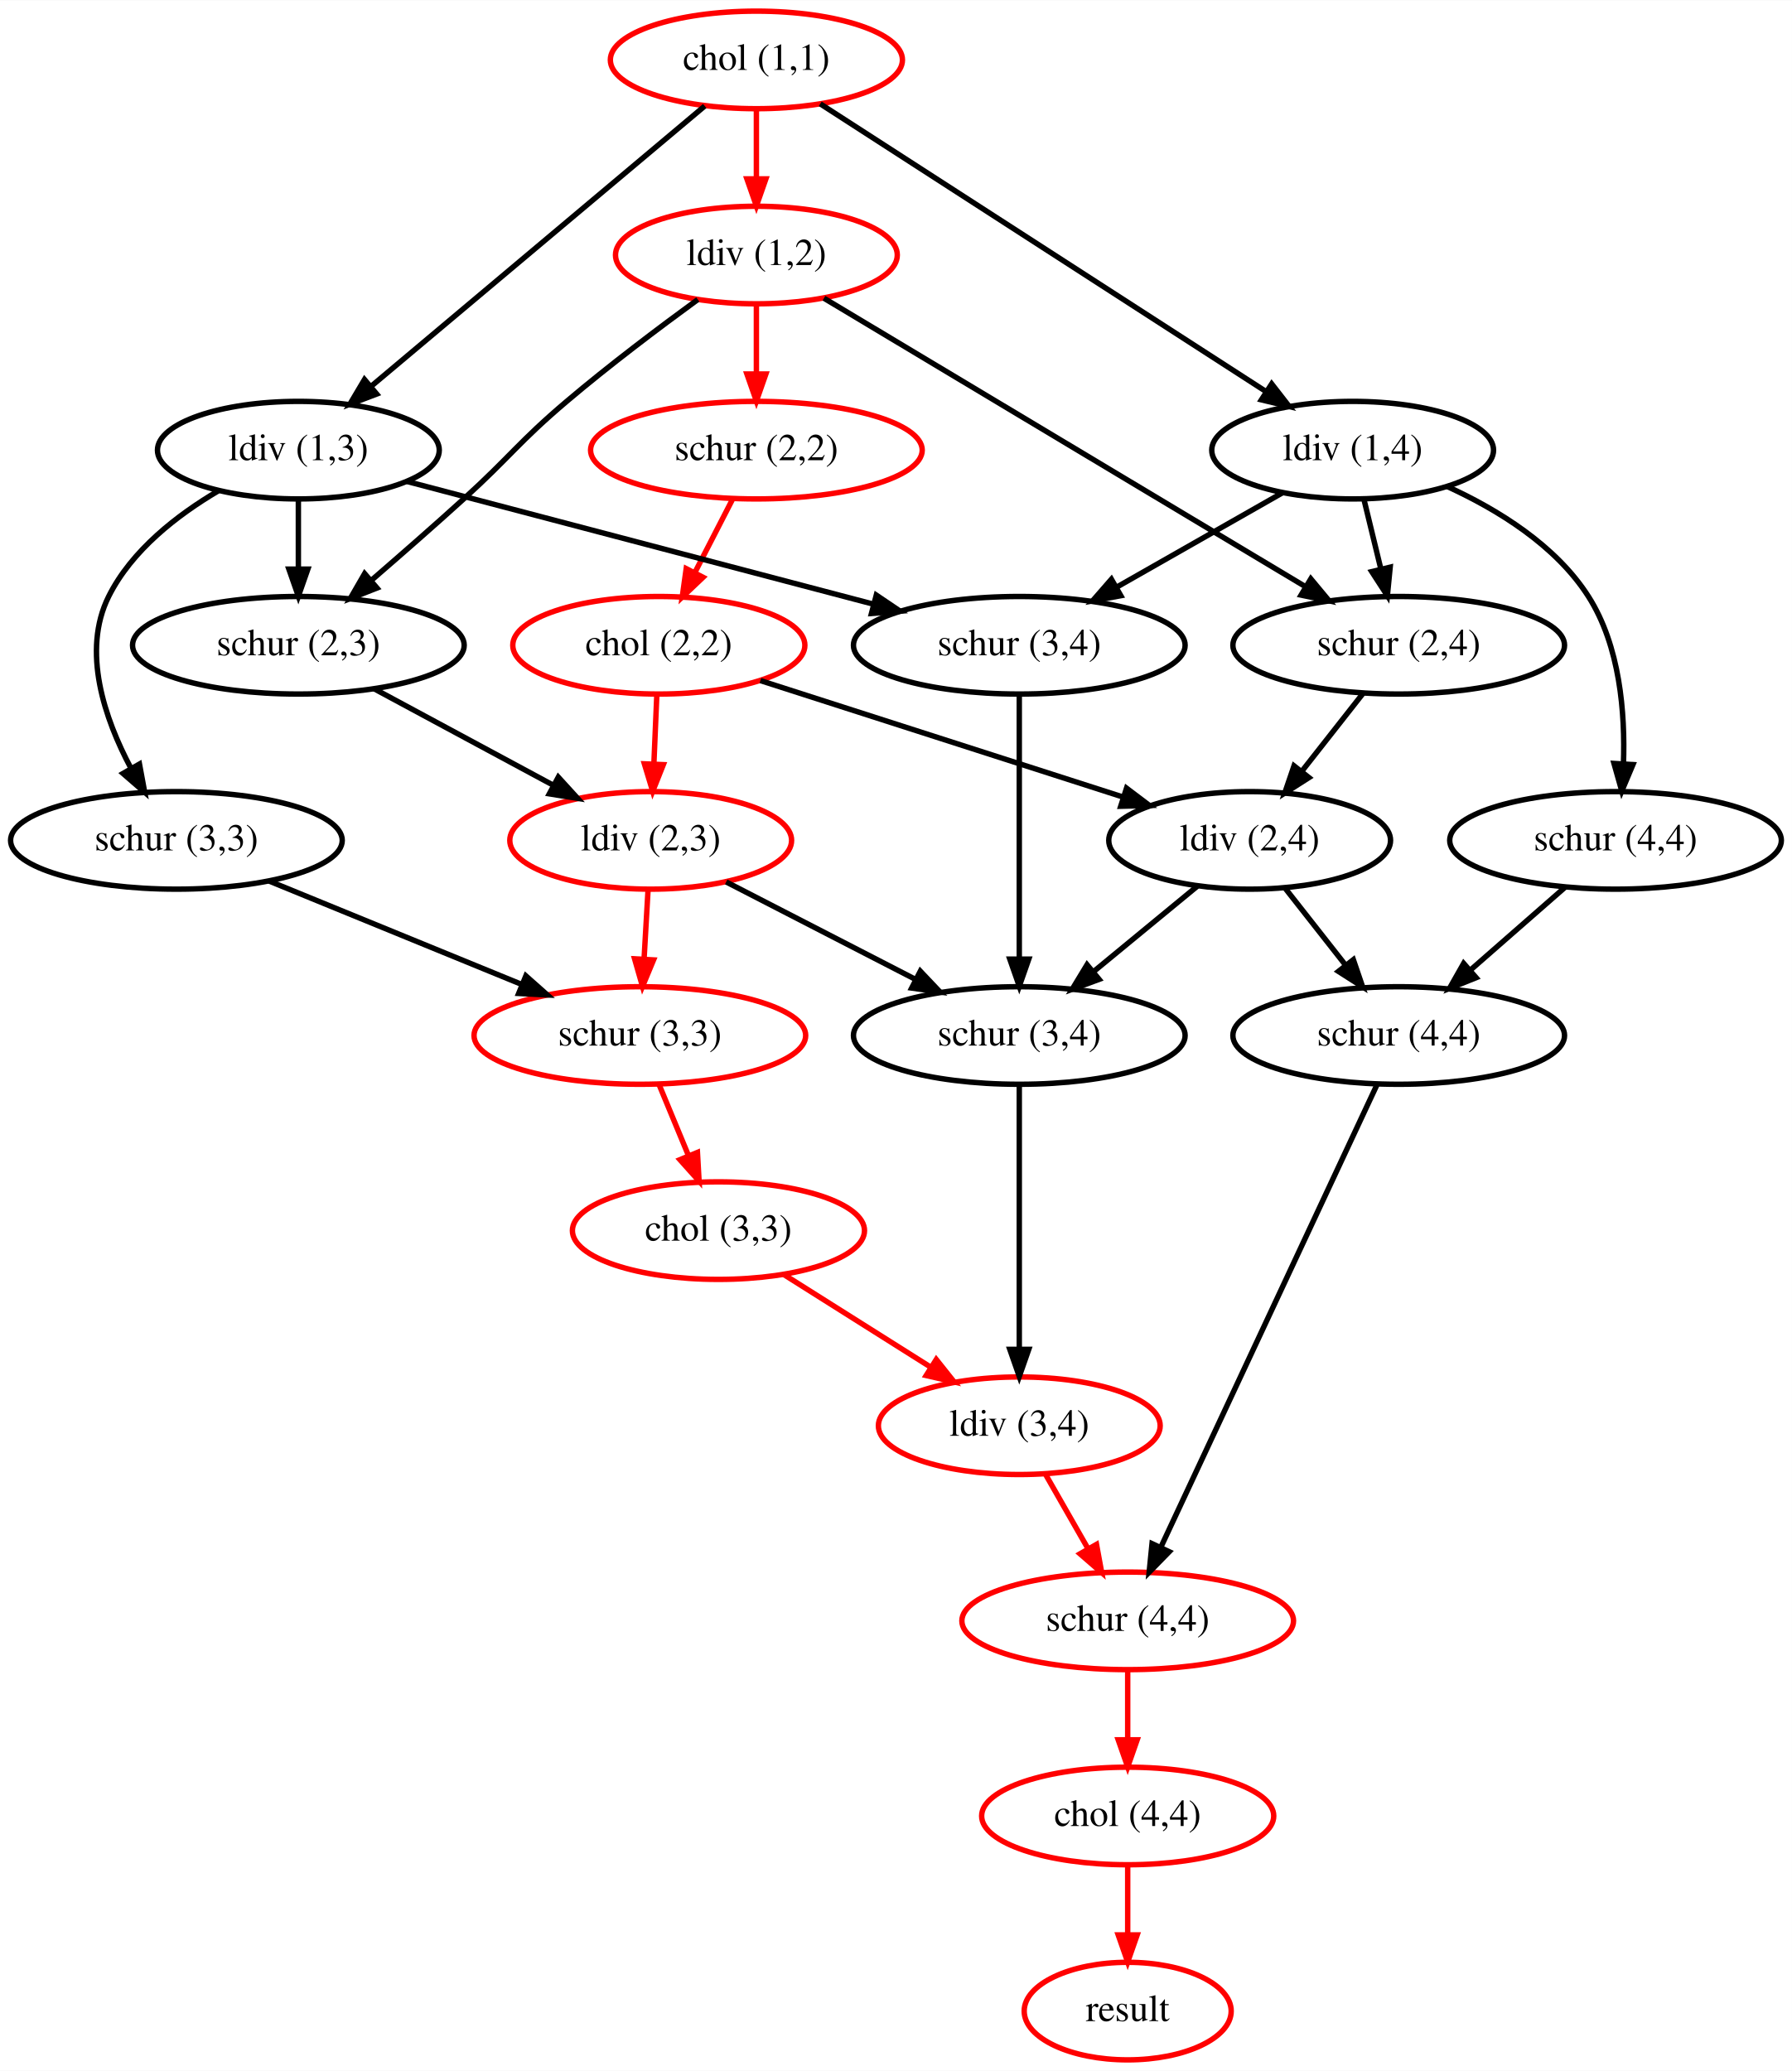
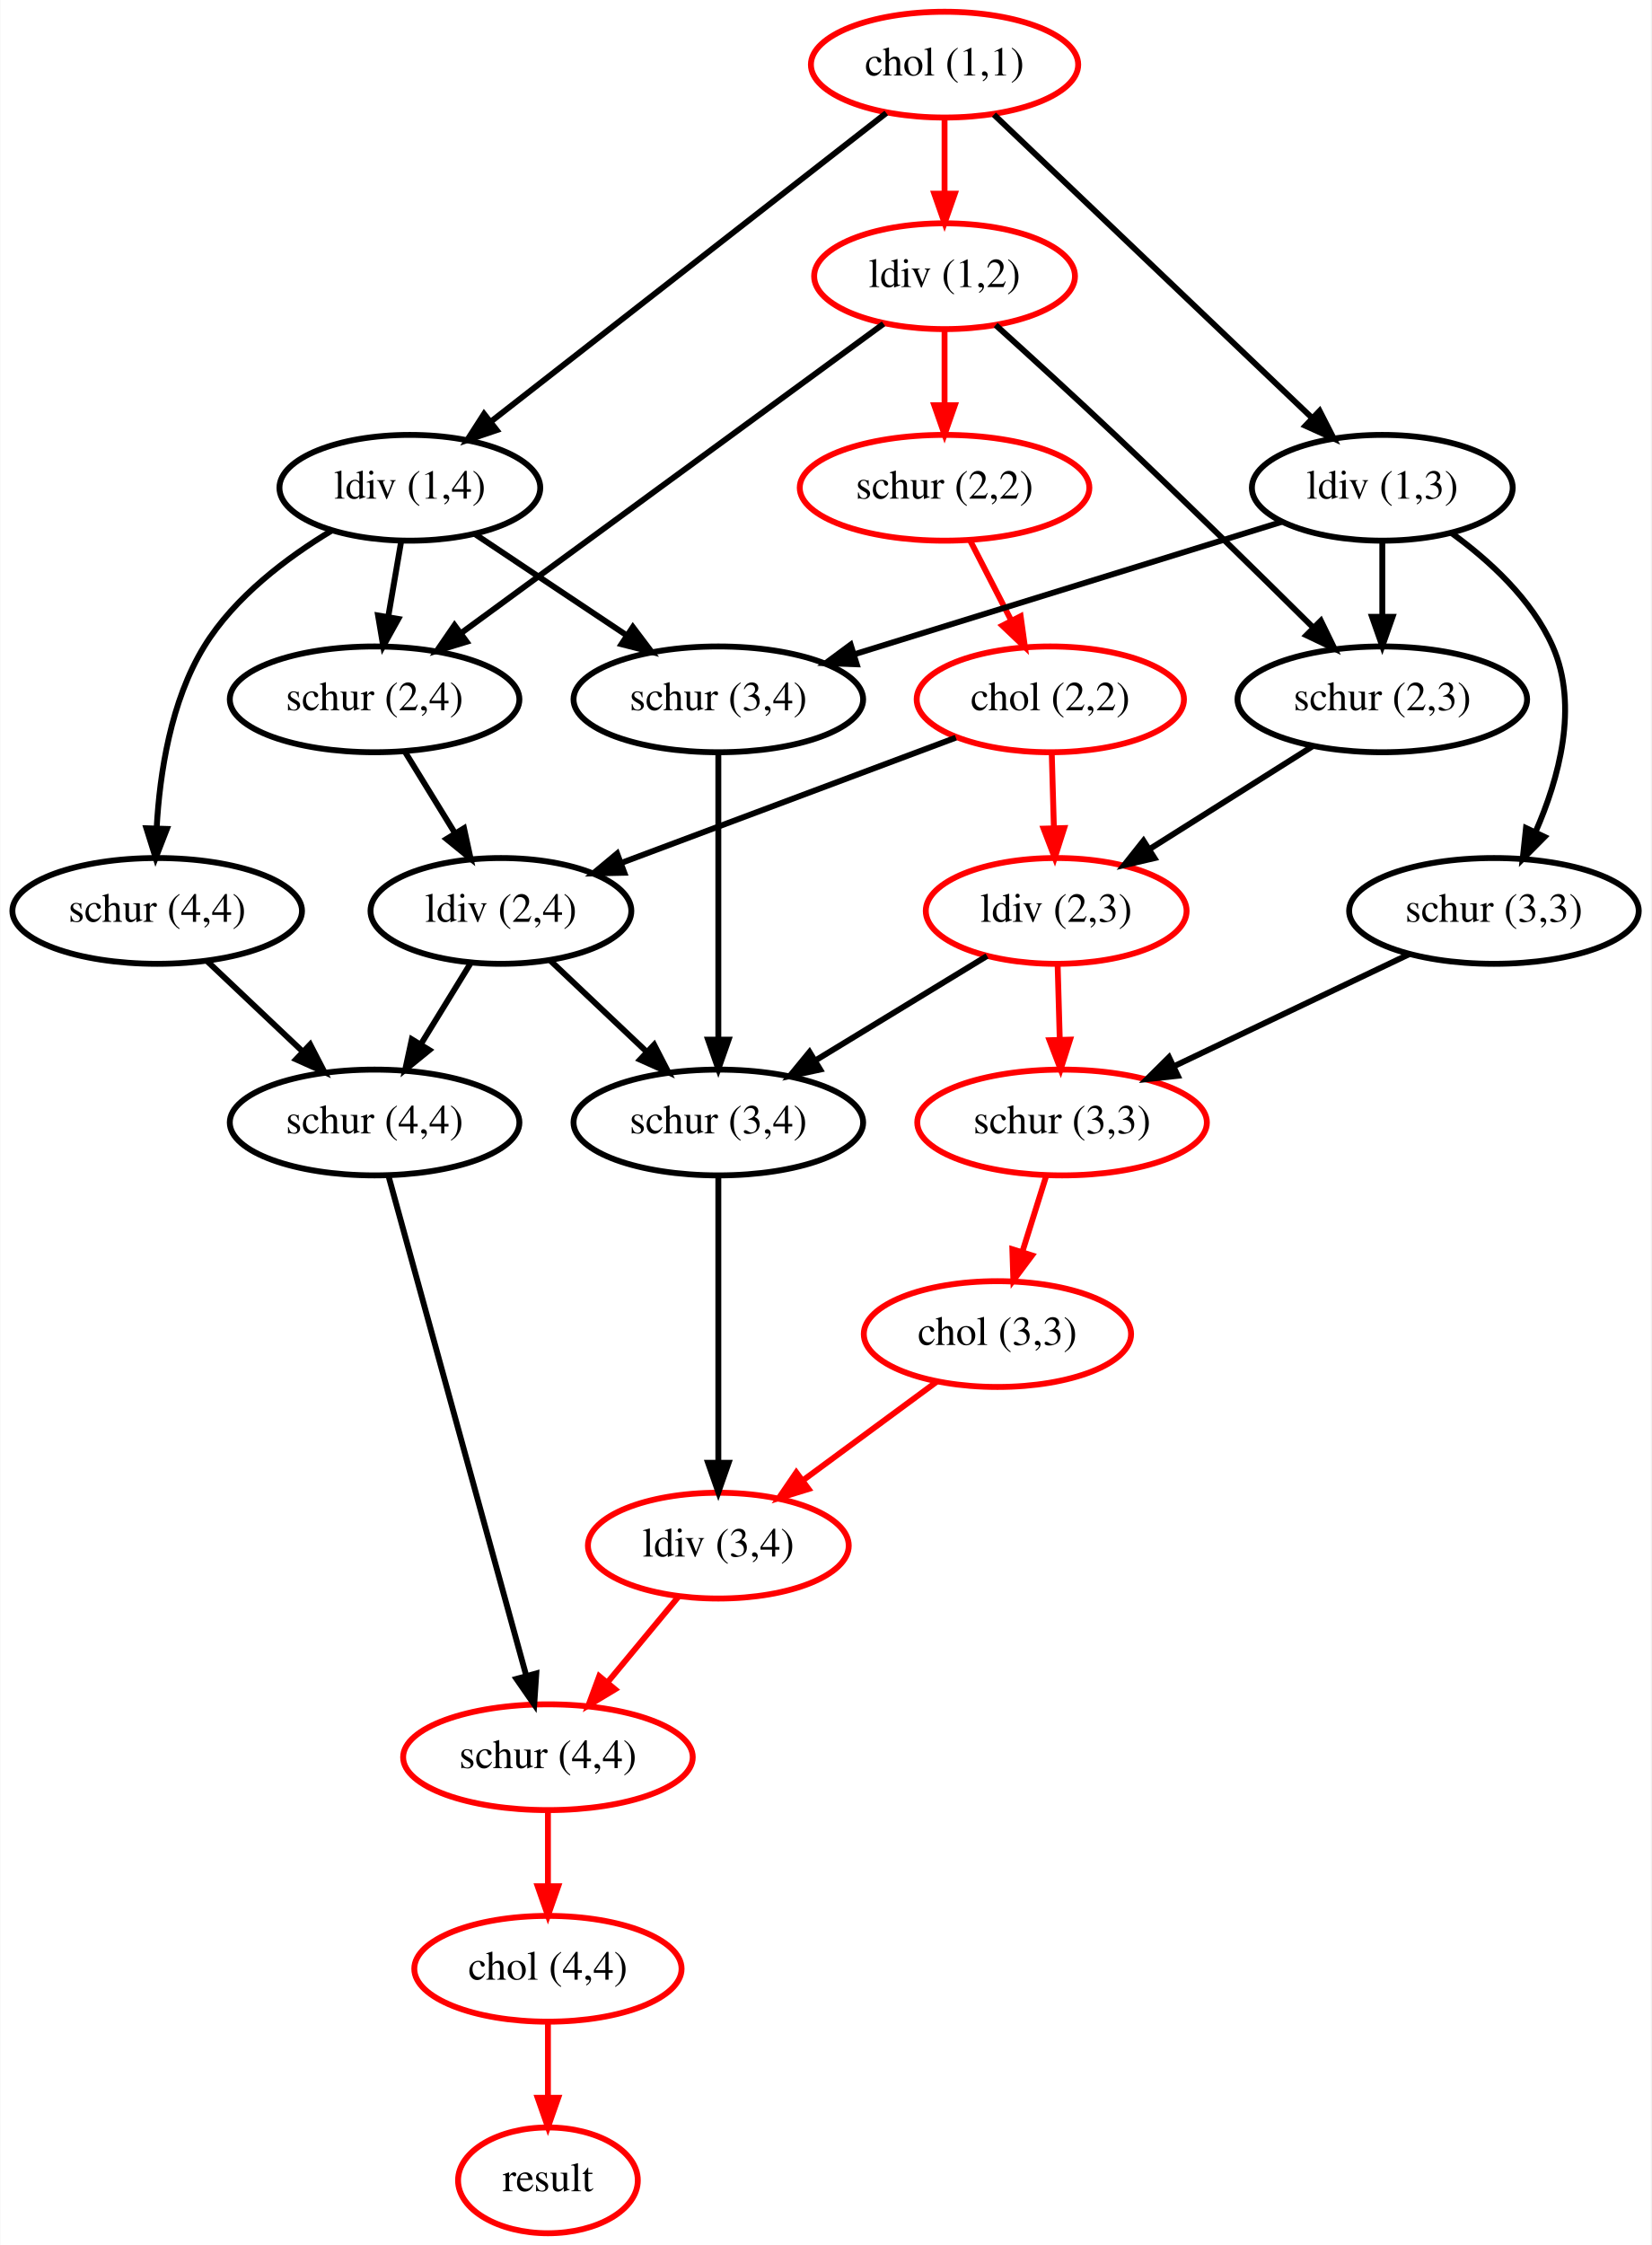
- <svg xmlns="http://www.w3.org/2000/svg" width="661pt" height="764pt" viewBox="0.00 0.00 661.19 764.00">
+ <svg xmlns="http://www.w3.org/2000/svg" width="562pt" height="764pt" viewBox="0.00 0.00 561.79 764.00">
  <g id="graph0" class="graph" transform="scale(1 1) rotate(0) translate(4 760)">
-     <polygon fill="white" stroke="transparent" points="-4,4 -4,-760 657.19,-760 657.19,4 -4,4" />
+     <polygon fill="white" stroke="transparent" points="-4,4 -4,-760 557.79,-760 557.79,4 -4,4" />
    <g id="node1" class="node">
-       <ellipse fill="none" stroke="red" stroke-width="2" cx="275.09" cy="-594" rx="61.19" ry="18" />
-       <text text-anchor="middle" x="275.09" y="-590.3" font-family="Times,serif" font-size="14.00">schur (2,2)</text>
+       <ellipse fill="none" stroke="red" stroke-width="2" cx="317.4" cy="-594" rx="49.29" ry="18" />
+       <text text-anchor="middle" x="317.4" y="-590.3" font-family="Times,serif" font-size="14.00">schur (2,2)</text>
+     </g>
+     <g id="node3" class="node">
+       <ellipse fill="none" stroke="red" stroke-width="2" cx="353.4" cy="-522" rx="45.49" ry="18" />
+       <text text-anchor="middle" x="353.4" y="-518.3" font-family="Times,serif" font-size="14.00">chol (2,2)</text>
+     </g>
+     <g id="edge2" class="edge">
+       <path fill="none" stroke="red" stroke-width="2" d="M326.11,-576.05C330.31,-567.89 335.44,-557.91 340.11,-548.82" />
+       <polygon fill="red" stroke="red" stroke-width="2" points="343.3,-550.28 344.76,-539.79 337.08,-547.08 343.3,-550.28" />
+     </g>
+     <g id="node2" class="node">
+       <ellipse fill="none" stroke="red" stroke-width="2" cx="317.4" cy="-666" rx="44.39" ry="18" />
+       <text text-anchor="middle" x="317.4" y="-662.3" font-family="Times,serif" font-size="14.00">ldiv (1,2)</text>
+     </g>
+     <g id="edge1" class="edge">
+       <path fill="none" stroke="red" stroke-width="2" d="M317.4,-647.7C317.4,-639.98 317.4,-630.71 317.4,-622.11" />
+       <polygon fill="red" stroke="red" stroke-width="2" points="320.9,-622.1 317.4,-612.1 313.9,-622.1 320.9,-622.1" />
    </g>
    <g id="node10" class="node">
-       <ellipse fill="none" stroke="red" stroke-width="2" cx="239.09" cy="-522" rx="53.89" ry="18" />
-       <text text-anchor="middle" x="239.09" y="-518.3" font-family="Times,serif" font-size="14.00">chol (2,2)</text>
+       <ellipse fill="none" stroke="black" stroke-width="2" cx="123.4" cy="-522" rx="49.29" ry="18" />
+       <text text-anchor="middle" x="123.4" y="-518.3" font-family="Times,serif" font-size="14.00">schur (2,4)</text>
+     </g>
+     <g id="edge24" class="edge">
+       <path fill="none" stroke="black" stroke-width="2" d="M296.63,-649.8C262.1,-624.53 192.74,-573.76 153.06,-544.71" />
+       <polygon fill="black" stroke="black" stroke-width="2" points="154.73,-541.6 144.6,-538.52 150.6,-547.25 154.73,-541.6" />
+     </g>
+     <g id="node20" class="node">
+       <ellipse fill="none" stroke="black" stroke-width="2" cx="466.4" cy="-522" rx="49.29" ry="18" />
+       <text text-anchor="middle" x="466.4" y="-518.3" font-family="Times,serif" font-size="14.00">schur (2,3)</text>
+     </g>
+     <g id="edge25" class="edge">
+       <path fill="none" stroke="black" stroke-width="2" d="M334.79,-649.38C346.39,-638.91 361.92,-624.74 375.4,-612 398.58,-590.08 424.56,-564.58 442.8,-546.51" />
+       <polygon fill="black" stroke="black" stroke-width="2" points="445.49,-548.77 450.12,-539.25 440.55,-543.81 445.49,-548.77" />
+     </g>
+     <g id="node9" class="node">
+       <ellipse fill="none" stroke="black" stroke-width="2" cx="166.4" cy="-450" rx="44.39" ry="18" />
+       <text text-anchor="middle" x="166.4" y="-446.3" font-family="Times,serif" font-size="14.00">ldiv (2,4)</text>
+     </g>
+     <g id="edge8" class="edge">
+       <path fill="none" stroke="black" stroke-width="2" d="M321.25,-508.97C289.79,-497.19 241.74,-479.2 207.51,-466.39" />
+       <polygon fill="black" stroke="black" stroke-width="2" points="208.4,-462.99 197.81,-462.76 205.95,-469.54 208.4,-462.99" />
+     </g>
+     <g id="node12" class="node">
+       <ellipse fill="none" stroke="red" stroke-width="2" cx="355.4" cy="-450" rx="44.39" ry="18" />
+       <text text-anchor="middle" x="355.4" y="-446.3" font-family="Times,serif" font-size="14.00">ldiv (2,3)</text>
+     </g>
+     <g id="edge28" class="edge">
+       <path fill="none" stroke="red" stroke-width="2" d="M353.89,-503.7C354.11,-495.98 354.38,-486.71 354.62,-478.11" />
+       <polygon fill="red" stroke="red" stroke-width="2" points="358.12,-478.2 354.91,-468.1 351.12,-478 358.12,-478.2" />
+     </g>
+     <g id="node4" class="node">
+       <ellipse fill="none" stroke="red" stroke-width="2" cx="317.4" cy="-738" rx="45.49" ry="18" />
+       <text text-anchor="middle" x="317.4" y="-734.3" font-family="Times,serif" font-size="14.00">chol (1,1)</text>
+     </g>
+     <g id="edge3" class="edge">
+       <path fill="none" stroke="red" stroke-width="2" d="M317.4,-719.7C317.4,-711.98 317.4,-702.71 317.4,-694.11" />
+       <polygon fill="red" stroke="red" stroke-width="2" points="320.9,-694.1 317.4,-684.1 313.9,-694.1 320.9,-694.1" />
+     </g>
+     <g id="node6" class="node">
+       <ellipse fill="none" stroke="black" stroke-width="2" cx="135.4" cy="-594" rx="44.39" ry="18" />
+       <text text-anchor="middle" x="135.4" y="-590.3" font-family="Times,serif" font-size="14.00">ldiv (1,4)</text>
+     </g>
+     <g id="edge22" class="edge">
+       <path fill="none" stroke="black" stroke-width="2" d="M297.57,-721.53C264.94,-696.07 199.84,-645.28 162.81,-616.39" />
+       <polygon fill="black" stroke="black" stroke-width="2" points="164.96,-613.62 154.92,-610.23 160.65,-619.14 164.96,-613.62" />
+     </g>
+     <g id="node8" class="node">
+       <ellipse fill="none" stroke="black" stroke-width="2" cx="466.4" cy="-594" rx="44.39" ry="18" />
+       <text text-anchor="middle" x="466.4" y="-590.3" font-family="Times,serif" font-size="14.00">ldiv (1,3)</text>
+     </g>
+     <g id="edge14" class="edge">
+       <path fill="none" stroke="black" stroke-width="2" d="M334.2,-720.99C360.61,-695.82 411.94,-646.9 442.28,-617.98" />
+       <polygon fill="black" stroke="black" stroke-width="2" points="445.06,-620.17 449.88,-610.74 440.23,-615.1 445.06,-620.17" />
+     </g>
+     <g id="node5" class="node">
+       <ellipse fill="none" stroke="black" stroke-width="2" cx="49.4" cy="-450" rx="49.29" ry="18" />
+       <text text-anchor="middle" x="49.4" y="-446.3" font-family="Times,serif" font-size="14.00">schur (4,4)</text>
+     </g>
+     <g id="node16" class="node">
+       <ellipse fill="none" stroke="black" stroke-width="2" cx="123.4" cy="-378" rx="49.29" ry="18" />
+       <text text-anchor="middle" x="123.4" y="-374.3" font-family="Times,serif" font-size="14.00">schur (4,4)</text>
+     </g>
+     <g id="edge17" class="edge">
+       <path fill="none" stroke="black" stroke-width="2" d="M66.56,-432.76C76.18,-423.66 88.34,-412.16 98.94,-402.13" />
+       <polygon fill="black" stroke="black" stroke-width="2" points="101.47,-404.56 106.33,-395.15 96.66,-399.48 101.47,-404.56" />
+     </g>
+     <g id="edge4" class="edge">
+       <path fill="none" stroke="black" stroke-width="2" d="M108.75,-579.4C93.65,-570.29 75.76,-556.89 65.4,-540 54,-521.43 50.26,-496.84 49.22,-478.22" />
+       <polygon fill="black" stroke="black" stroke-width="2" points="52.71,-477.91 48.88,-468.03 45.72,-478.14 52.71,-477.91" />
+     </g>
+     <g id="node7" class="node">
+       <ellipse fill="none" stroke="black" stroke-width="2" cx="240.4" cy="-522" rx="49.29" ry="18" />
+       <text text-anchor="middle" x="240.4" y="-518.3" font-family="Times,serif" font-size="14.00">schur (3,4)</text>
+     </g>
+     <g id="edge5" class="edge">
+       <path fill="none" stroke="black" stroke-width="2" d="M157.41,-578.33C172.46,-568.29 192.64,-554.84 209.32,-543.71" />
+       <polygon fill="black" stroke="black" stroke-width="2" points="211.31,-546.6 217.69,-538.14 207.43,-540.77 211.31,-546.6" />
+     </g>
+     <g id="edge23" class="edge">
+       <path fill="none" stroke="black" stroke-width="2" d="M132.43,-575.7C131.11,-567.98 129.52,-558.71 128.04,-550.11" />
+       <polygon fill="black" stroke="black" stroke-width="2" points="131.47,-549.37 126.33,-540.1 124.57,-550.55 131.47,-549.37" />
+     </g>
+     <g id="node11" class="node">
+       <ellipse fill="none" stroke="black" stroke-width="2" cx="240.4" cy="-378" rx="49.29" ry="18" />
+       <text text-anchor="middle" x="240.4" y="-374.3" font-family="Times,serif" font-size="14.00">schur (3,4)</text>
+     </g>
+     <g id="edge10" class="edge">
+       <path fill="none" stroke="black" stroke-width="2" d="M240.4,-503.87C240.4,-479.67 240.4,-435.21 240.4,-406.39" />
+       <polygon fill="black" stroke="black" stroke-width="2" points="243.9,-406.19 240.4,-396.19 236.9,-406.19 243.9,-406.19" />
+     </g>
+     <g id="edge6" class="edge">
+       <path fill="none" stroke="black" stroke-width="2" d="M432.07,-582.37C393.24,-570.34 329.79,-550.69 286.62,-537.32" />
+       <polygon fill="black" stroke="black" stroke-width="2" points="287.51,-533.93 276.92,-534.31 285.44,-540.61 287.51,-533.93" />
+     </g>
+     <g id="node15" class="node">
+       <ellipse fill="none" stroke="black" stroke-width="2" cx="504.4" cy="-450" rx="49.29" ry="18" />
+       <text text-anchor="middle" x="504.4" y="-446.3" font-family="Times,serif" font-size="14.00">schur (3,3)</text>
+     </g>
+     <g id="edge15" class="edge">
+       <path fill="none" stroke="black" stroke-width="2" d="M489.82,-578.7C502.63,-569.43 517.3,-556.1 524.4,-540 533.33,-519.73 526.53,-495.05 518.53,-476.82" />
+       <polygon fill="black" stroke="black" stroke-width="2" points="521.63,-475.2 514.18,-467.68 515.31,-478.21 521.63,-475.2" />
+     </g>
+     <g id="edge26" class="edge">
+       <path fill="none" stroke="black" stroke-width="2" d="M466.4,-575.7C466.4,-567.98 466.4,-558.71 466.4,-550.11" />
+       <polygon fill="black" stroke="black" stroke-width="2" points="469.9,-550.1 466.4,-540.1 462.9,-550.1 469.9,-550.1" />
+     </g>
+     <g id="edge9" class="edge">
+       <path fill="none" stroke="black" stroke-width="2" d="M183.19,-433.12C192.86,-423.96 205.2,-412.29 215.94,-402.13" />
+       <polygon fill="black" stroke="black" stroke-width="2" points="218.55,-404.48 223.41,-395.06 213.74,-399.39 218.55,-404.48" />
+     </g>
+     <g id="edge16" class="edge">
+       <path fill="none" stroke="black" stroke-width="2" d="M156.21,-432.41C151.09,-424.08 144.77,-413.8 139.05,-404.49" />
+       <polygon fill="black" stroke="black" stroke-width="2" points="142.03,-402.65 133.81,-395.96 136.06,-406.31 142.03,-402.65" />
    </g>
    <g id="edge7" class="edge">
-       <path fill="none" stroke="red" stroke-width="2" d="M266.38,-576.05C262.18,-567.89 257.05,-557.91 252.38,-548.82" />
-       <polygon fill="red" stroke="red" stroke-width="2" points="255.41,-547.08 247.73,-539.79 249.19,-550.28 255.41,-547.08" />
-     </g>
-     <g id="node2" class="node">
-       <ellipse fill="none" stroke="red" stroke-width="2" cx="275.09" cy="-666" rx="51.99" ry="18" />
-       <text text-anchor="middle" x="275.09" y="-662.3" font-family="Times,serif" font-size="14.00">ldiv (1,2)</text>
-     </g>
-     <g id="edge1" class="edge">
-       <path fill="none" stroke="red" stroke-width="2" d="M275.09,-647.7C275.09,-639.98 275.09,-630.71 275.09,-622.11" />
-       <polygon fill="red" stroke="red" stroke-width="2" points="278.59,-622.1 275.09,-612.1 271.59,-622.1 278.59,-622.1" />
+       <path fill="none" stroke="black" stroke-width="2" d="M133.8,-504.05C138.88,-495.8 145.08,-485.7 150.71,-476.54" />
+       <polygon fill="black" stroke="black" stroke-width="2" points="153.83,-478.14 156.08,-467.79 147.87,-474.48 153.83,-478.14" />
+     </g>
+     <g id="node13" class="node">
+       <ellipse fill="none" stroke="red" stroke-width="2" cx="240.4" cy="-234" rx="44.39" ry="18" />
+       <text text-anchor="middle" x="240.4" y="-230.3" font-family="Times,serif" font-size="14.00">ldiv (3,4)</text>
+     </g>
+     <g id="edge12" class="edge">
+       <path fill="none" stroke="black" stroke-width="2" d="M240.4,-359.87C240.4,-335.67 240.4,-291.21 240.4,-262.39" />
+       <polygon fill="black" stroke="black" stroke-width="2" points="243.9,-262.19 240.4,-252.19 236.9,-262.19 243.9,-262.19" />
+     </g>
+     <g id="edge11" class="edge">
+       <path fill="none" stroke="black" stroke-width="2" d="M331.85,-434.67C315.02,-424.42 292.14,-410.5 273.48,-399.14" />
+       <polygon fill="black" stroke="black" stroke-width="2" points="275.07,-396.01 264.71,-393.8 271.43,-401.99 275.07,-396.01" />
+     </g>
+     <g id="node21" class="node">
+       <ellipse fill="none" stroke="red" stroke-width="2" cx="357.4" cy="-378" rx="49.29" ry="18" />
+       <text text-anchor="middle" x="357.4" y="-374.3" font-family="Times,serif" font-size="14.00">schur (3,3)</text>
+     </g>
+     <g id="edge29" class="edge">
+       <path fill="none" stroke="red" stroke-width="2" d="M355.89,-431.7C356.11,-423.98 356.38,-414.71 356.62,-406.11" />
+       <polygon fill="red" stroke="red" stroke-width="2" points="360.12,-406.2 356.91,-396.1 353.12,-406 360.12,-406.2" />
+     </g>
+     <g id="node17" class="node">
+       <ellipse fill="none" stroke="red" stroke-width="2" cx="182.4" cy="-162" rx="49.29" ry="18" />
+       <text text-anchor="middle" x="182.4" y="-158.3" font-family="Times,serif" font-size="14.00">schur (4,4)</text>
+     </g>
+     <g id="edge19" class="edge">
+       <path fill="none" stroke="red" stroke-width="2" d="M226.94,-216.76C219.73,-208.06 210.69,-197.15 202.64,-187.43" />
+       <polygon fill="red" stroke="red" stroke-width="2" points="205.25,-185.1 196.18,-179.63 199.86,-189.57 205.25,-185.1" />
    </g>
    <g id="node14" class="node">
-       <ellipse fill="none" stroke="black" stroke-width="2" cx="106.09" cy="-522" rx="61.19" ry="18" />
-       <text text-anchor="middle" x="106.09" y="-518.3" font-family="Times,serif" font-size="14.00">schur (2,3)</text>
-     </g>
-     <g id="edge12" class="edge">
-       <path fill="none" stroke="black" stroke-width="2" d="M253.48,-649.59C239.4,-639.32 220.79,-625.31 205.09,-612 187.35,-596.96 184.32,-591.63 167.09,-576 156.08,-566.01 143.73,-555.21 133.04,-545.98" />
-       <polygon fill="black" stroke="black" stroke-width="2" points="135.1,-543.13 125.24,-539.26 130.54,-548.44 135.1,-543.13" />
+       <ellipse fill="none" stroke="red" stroke-width="2" cx="335.4" cy="-306" rx="45.49" ry="18" />
+       <text text-anchor="middle" x="335.4" y="-302.3" font-family="Times,serif" font-size="14.00">chol (3,3)</text>
+     </g>
+     <g id="edge13" class="edge">
+       <path fill="none" stroke="red" stroke-width="2" d="M314.78,-289.81C301.46,-280 283.94,-267.08 269.24,-256.25" />
+       <polygon fill="red" stroke="red" stroke-width="2" points="271.1,-253.27 260.97,-250.16 266.94,-258.91 271.1,-253.27" />
+     </g>
+     <g id="edge30" class="edge">
+       <path fill="none" stroke="black" stroke-width="2" d="M475.7,-435.34C452.81,-424.44 420.54,-409.07 395.48,-397.14" />
+       <polygon fill="black" stroke="black" stroke-width="2" points="396.8,-393.89 386.27,-392.75 393.79,-400.21 396.8,-393.89" />
+     </g>
+     <g id="edge18" class="edge">
+       <path fill="none" stroke="black" stroke-width="2" d="M128.12,-359.85C138.38,-322.66 162.72,-234.37 175.01,-189.77" />
+       <polygon fill="black" stroke="black" stroke-width="2" points="178.44,-190.51 177.73,-179.94 171.69,-188.65 178.44,-190.51" />
+     </g>
+     <g id="node18" class="node">
+       <ellipse fill="none" stroke="red" stroke-width="2" cx="182.4" cy="-90" rx="45.49" ry="18" />
+       <text text-anchor="middle" x="182.4" y="-86.3" font-family="Times,serif" font-size="14.00">chol (4,4)</text>
+     </g>
+     <g id="edge20" class="edge">
+       <path fill="none" stroke="red" stroke-width="2" d="M182.4,-143.7C182.4,-135.98 182.4,-126.71 182.4,-118.11" />
+       <polygon fill="red" stroke="red" stroke-width="2" points="185.9,-118.1 182.4,-108.1 178.9,-118.1 185.9,-118.1" />
    </g>
    <g id="node19" class="node">
-       <ellipse fill="none" stroke="black" stroke-width="2" cx="512.09" cy="-522" rx="61.19" ry="18" />
-       <text text-anchor="middle" x="512.09" y="-518.3" font-family="Times,serif" font-size="14.00">schur (2,4)</text>
-     </g>
-     <g id="edge24" class="edge">
-       <path fill="none" stroke="black" stroke-width="2" d="M300.01,-650.07C342.55,-624.58 429.26,-572.63 477.6,-543.67" />
-       <polygon fill="black" stroke="black" stroke-width="2" points="479.66,-546.51 486.44,-538.37 476.06,-540.51 479.66,-546.51" />
-     </g>
-     <g id="node3" class="node">
-       <ellipse fill="none" stroke="black" stroke-width="2" cx="372.09" cy="-378" rx="61.19" ry="18" />
-       <text text-anchor="middle" x="372.09" y="-374.3" font-family="Times,serif" font-size="14.00">schur (3,4)</text>
-     </g>
-     <g id="node17" class="node">
-       <ellipse fill="none" stroke="red" stroke-width="2" cx="372.09" cy="-234" rx="51.99" ry="18" />
-       <text text-anchor="middle" x="372.09" y="-230.3" font-family="Times,serif" font-size="14.00">ldiv (3,4)</text>
-     </g>
-     <g id="edge19" class="edge">
-       <path fill="none" stroke="black" stroke-width="2" d="M372.09,-359.87C372.09,-335.67 372.09,-291.21 372.09,-262.39" />
-       <polygon fill="black" stroke="black" stroke-width="2" points="375.59,-262.19 372.09,-252.19 368.59,-262.19 375.59,-262.19" />
-     </g>
-     <g id="node4" class="node">
-       <ellipse fill="none" stroke="black" stroke-width="2" cx="457.09" cy="-450" rx="51.99" ry="18" />
-       <text text-anchor="middle" x="457.09" y="-446.3" font-family="Times,serif" font-size="14.00">ldiv (2,4)</text>
-     </g>
-     <g id="edge2" class="edge">
-       <path fill="none" stroke="black" stroke-width="2" d="M437.81,-433.12C426.48,-423.78 411.97,-411.84 399.47,-401.55" />
-       <polygon fill="black" stroke="black" stroke-width="2" points="401.54,-398.72 391.6,-395.06 397.09,-404.12 401.54,-398.72" />
-     </g>
-     <g id="node20" class="node">
-       <ellipse fill="none" stroke="black" stroke-width="2" cx="512.09" cy="-378" rx="61.19" ry="18" />
-       <text text-anchor="middle" x="512.09" y="-374.3" font-family="Times,serif" font-size="14.00">schur (4,4)</text>
+       <ellipse fill="none" stroke="red" stroke-width="2" cx="182.4" cy="-18" rx="30.59" ry="18" />
+       <text text-anchor="middle" x="182.4" y="-14.3" font-family="Times,serif" font-size="14.00">result</text>
+     </g>
+     <g id="edge21" class="edge">
+       <path fill="none" stroke="red" stroke-width="2" d="M182.4,-71.7C182.4,-63.98 182.4,-54.71 182.4,-46.11" />
+       <polygon fill="red" stroke="red" stroke-width="2" points="185.9,-46.1 182.4,-36.1 178.9,-46.1 185.9,-46.1" />
    </g>
    <g id="edge27" class="edge">
-       <path fill="none" stroke="black" stroke-width="2" d="M470.13,-432.41C476.81,-423.91 485.09,-413.37 492.52,-403.91" />
-       <polygon fill="black" stroke="black" stroke-width="2" points="495.35,-405.98 498.77,-395.96 489.84,-401.66 495.35,-405.98" />
-     </g>
-     <g id="node5" class="node">
-       <ellipse fill="none" stroke="black" stroke-width="2" cx="372.09" cy="-522" rx="61.19" ry="18" />
-       <text text-anchor="middle" x="372.09" y="-518.3" font-family="Times,serif" font-size="14.00">schur (3,4)</text>
-     </g>
-     <g id="edge3" class="edge">
-       <path fill="none" stroke="black" stroke-width="2" d="M372.09,-503.87C372.09,-479.67 372.09,-435.21 372.09,-406.39" />
-       <polygon fill="black" stroke="black" stroke-width="2" points="375.59,-406.19 372.09,-396.19 368.59,-406.19 375.59,-406.19" />
-     </g>
-     <g id="node6" class="node">
-       <ellipse fill="none" stroke="red" stroke-width="2" cx="236.09" cy="-450" rx="51.99" ry="18" />
-       <text text-anchor="middle" x="236.09" y="-446.3" font-family="Times,serif" font-size="14.00">ldiv (2,3)</text>
-     </g>
-     <g id="edge4" class="edge">
-       <path fill="none" stroke="black" stroke-width="2" d="M263.94,-434.67C284.07,-424.31 311.51,-410.18 333.71,-398.75" />
-       <polygon fill="black" stroke="black" stroke-width="2" points="335.58,-401.73 342.87,-394.04 332.38,-395.51 335.58,-401.73" />
-     </g>
-     <g id="node15" class="node">
-       <ellipse fill="none" stroke="red" stroke-width="2" cx="232.09" cy="-378" rx="61.19" ry="18" />
-       <text text-anchor="middle" x="232.09" y="-374.3" font-family="Times,serif" font-size="14.00">schur (3,3)</text>
-     </g>
-     <g id="edge16" class="edge">
-       <path fill="none" stroke="red" stroke-width="2" d="M235.11,-431.7C234.67,-423.98 234.14,-414.71 233.64,-406.11" />
-       <polygon fill="red" stroke="red" stroke-width="2" points="237.14,-405.89 233.07,-396.1 230.15,-406.29 237.14,-405.89" />
-     </g>
-     <g id="node7" class="node">
-       <ellipse fill="none" stroke="red" stroke-width="2" cx="412.09" cy="-18" rx="38.19" ry="18" />
-       <text text-anchor="middle" x="412.09" y="-14.3" font-family="Times,serif" font-size="14.00">result</text>
-     </g>
-     <g id="node8" class="node">
-       <ellipse fill="none" stroke="red" stroke-width="2" cx="412.09" cy="-90" rx="53.89" ry="18" />
-       <text text-anchor="middle" x="412.09" y="-86.3" font-family="Times,serif" font-size="14.00">chol (4,4)</text>
-     </g>
-     <g id="edge5" class="edge">
-       <path fill="none" stroke="red" stroke-width="2" d="M412.09,-71.7C412.09,-63.98 412.09,-54.71 412.09,-46.11" />
-       <polygon fill="red" stroke="red" stroke-width="2" points="415.59,-46.1 412.09,-36.1 408.59,-46.1 415.59,-46.1" />
-     </g>
-     <g id="node9" class="node">
-       <ellipse fill="none" stroke="red" stroke-width="2" cx="275.09" cy="-738" rx="53.89" ry="18" />
-       <text text-anchor="middle" x="275.09" y="-734.3" font-family="Times,serif" font-size="14.00">chol (1,1)</text>
-     </g>
-     <g id="edge6" class="edge">
-       <path fill="none" stroke="red" stroke-width="2" d="M275.09,-719.7C275.09,-711.98 275.09,-702.71 275.09,-694.11" />
-       <polygon fill="red" stroke="red" stroke-width="2" points="278.59,-694.1 275.09,-684.1 271.59,-694.1 278.59,-694.1" />
-     </g>
-     <g id="node11" class="node">
-       <ellipse fill="none" stroke="black" stroke-width="2" cx="106.09" cy="-594" rx="51.99" ry="18" />
-       <text text-anchor="middle" x="106.09" y="-590.3" font-family="Times,serif" font-size="14.00">ldiv (1,3)</text>
-     </g>
-     <g id="edge8" class="edge">
-       <path fill="none" stroke="black" stroke-width="2" d="M256.04,-720.99C225.91,-695.67 167.18,-646.33 132.84,-617.48" />
-       <polygon fill="black" stroke="black" stroke-width="2" points="134.99,-614.71 125.08,-610.95 130.49,-620.07 134.99,-614.71" />
-     </g>
-     <g id="node13" class="node">
-       <ellipse fill="none" stroke="black" stroke-width="2" cx="495.09" cy="-594" rx="51.99" ry="18" />
-       <text text-anchor="middle" x="495.09" y="-590.3" font-family="Times,serif" font-size="14.00">ldiv (1,4)</text>
-     </g>
-     <g id="edge21" class="edge">
-       <path fill="none" stroke="black" stroke-width="2" d="M298.64,-721.8C338.34,-696.18 418.62,-644.36 463.28,-615.53" />
-       <polygon fill="black" stroke="black" stroke-width="2" points="465.22,-618.45 471.72,-610.09 461.42,-612.57 465.22,-618.45" />
-     </g>
-     <g id="edge26" class="edge">
-       <path fill="none" stroke="black" stroke-width="2" d="M276.57,-508.97C313.68,-497.05 370.6,-478.77 410.58,-465.93" />
-       <polygon fill="black" stroke="black" stroke-width="2" points="411.66,-469.27 420.11,-462.88 409.52,-462.6 411.66,-469.27" />
-     </g>
-     <g id="edge15" class="edge">
-       <path fill="none" stroke="red" stroke-width="2" d="M238.35,-503.7C238.02,-495.98 237.63,-486.71 237.26,-478.11" />
-       <polygon fill="red" stroke="red" stroke-width="2" points="240.75,-477.95 236.83,-468.1 233.76,-478.25 240.75,-477.95" />
-     </g>
-     <g id="edge11" class="edge">
-       <path fill="none" stroke="black" stroke-width="2" d="M146.21,-582.44C192.06,-570.38 267.34,-550.57 318.26,-537.17" />
-       <polygon fill="black" stroke="black" stroke-width="2" points="319.33,-540.51 328.11,-534.58 317.55,-533.74 319.33,-540.51" />
-     </g>
-     <g id="node12" class="node">
-       <ellipse fill="none" stroke="black" stroke-width="2" cx="61.09" cy="-450" rx="61.19" ry="18" />
-       <text text-anchor="middle" x="61.09" y="-446.3" font-family="Times,serif" font-size="14.00">schur (3,3)</text>
-     </g>
-     <g id="edge9" class="edge">
-       <path fill="none" stroke="black" stroke-width="2" d="M76.53,-578.97C61.47,-570.1 44.58,-557.06 36.09,-540 26.06,-519.81 34.57,-494.97 44.29,-476.67" />
-       <polygon fill="black" stroke="black" stroke-width="2" points="47.46,-478.17 49.39,-467.75 41.39,-474.69 47.46,-478.17" />
-     </g>
-     <g id="edge13" class="edge">
-       <path fill="none" stroke="black" stroke-width="2" d="M106.09,-575.7C106.09,-567.98 106.09,-558.71 106.09,-550.11" />
-       <polygon fill="black" stroke="black" stroke-width="2" points="109.59,-550.1 106.09,-540.1 102.59,-550.1 109.59,-550.1" />
-     </g>
-     <g id="edge17" class="edge">
-       <path fill="none" stroke="black" stroke-width="2" d="M95.29,-435C122.08,-424.03 159.55,-408.7 188.5,-396.85" />
-       <polygon fill="black" stroke="black" stroke-width="2" points="190.03,-400 197.96,-392.97 187.38,-393.52 190.03,-400" />
-     </g>
-     <g id="edge10" class="edge">
-       <path fill="none" stroke="black" stroke-width="2" d="M469.31,-578.33C451.47,-568.17 427.5,-554.53 407.82,-543.33" />
-       <polygon fill="black" stroke="black" stroke-width="2" points="409.55,-540.29 399.12,-538.38 406.08,-546.37 409.55,-540.29" />
-     </g>
-     <g id="node18" class="node">
-       <ellipse fill="none" stroke="black" stroke-width="2" cx="592.09" cy="-450" rx="61.19" ry="18" />
-       <text text-anchor="middle" x="592.09" y="-446.3" font-family="Times,serif" font-size="14.00">schur (4,4)</text>
-     </g>
-     <g id="edge22" class="edge">
-       <path fill="none" stroke="black" stroke-width="2" d="M529.9,-580.62C548.51,-572.13 570.02,-558.94 582.09,-540 593.75,-521.72 595.68,-496.96 595.01,-478.19" />
-       <polygon fill="black" stroke="black" stroke-width="2" points="598.51,-477.96 594.4,-468.2 591.52,-478.39 598.51,-477.96" />
-     </g>
-     <g id="edge23" class="edge">
-       <path fill="none" stroke="black" stroke-width="2" d="M499.21,-576.05C501.1,-568.26 503.39,-558.82 505.52,-550.08" />
-       <polygon fill="black" stroke="black" stroke-width="2" points="508.94,-550.82 507.9,-540.28 502.14,-549.17 508.94,-550.82" />
-     </g>
-     <g id="edge14" class="edge">
-       <path fill="none" stroke="black" stroke-width="2" d="M133.98,-505.98C153.35,-495.56 179.33,-481.57 200.23,-470.31" />
-       <polygon fill="black" stroke="black" stroke-width="2" points="202,-473.34 209.14,-465.51 198.68,-467.17 202,-473.34" />
-     </g>
-     <g id="node16" class="node">
-       <ellipse fill="none" stroke="red" stroke-width="2" cx="261.09" cy="-306" rx="53.89" ry="18" />
-       <text text-anchor="middle" x="261.09" y="-302.3" font-family="Times,serif" font-size="14.00">chol (3,3)</text>
-     </g>
-     <g id="edge18" class="edge">
-       <path fill="none" stroke="red" stroke-width="2" d="M239.11,-360.05C242.38,-352.18 246.34,-342.62 249.99,-333.79" />
-       <polygon fill="red" stroke="red" stroke-width="2" points="253.34,-334.85 253.94,-324.28 246.88,-332.17 253.34,-334.85" />
-     </g>
-     <g id="edge20" class="edge">
-       <path fill="none" stroke="red" stroke-width="2" d="M285.18,-289.81C301.03,-279.81 321.99,-266.6 339.35,-255.65" />
-       <polygon fill="red" stroke="red" stroke-width="2" points="341.46,-258.45 348.06,-250.16 337.73,-252.53 341.46,-258.45" />
-     </g>
-     <g id="node21" class="node">
-       <ellipse fill="none" stroke="red" stroke-width="2" cx="412.09" cy="-162" rx="61.19" ry="18" />
-       <text text-anchor="middle" x="412.09" y="-158.3" font-family="Times,serif" font-size="14.00">schur (4,4)</text>
-     </g>
-     <g id="edge30" class="edge">
-       <path fill="none" stroke="red" stroke-width="2" d="M381.78,-216.05C386.49,-207.8 392.27,-197.7 397.5,-188.54" />
-       <polygon fill="red" stroke="red" stroke-width="2" points="400.58,-190.21 402.5,-179.79 394.5,-186.73 400.58,-190.21" />
-     </g>
-     <g id="edge28" class="edge">
-       <path fill="none" stroke="black" stroke-width="2" d="M573.54,-432.76C563.11,-423.64 549.93,-412.1 538.45,-402.06" />
-       <polygon fill="black" stroke="black" stroke-width="2" points="540.66,-399.34 530.83,-395.39 536.05,-404.61 540.66,-399.34" />
-     </g>
-     <g id="edge25" class="edge">
-       <path fill="none" stroke="black" stroke-width="2" d="M499.06,-504.41C492.28,-495.78 483.86,-485.06 476.34,-475.5" />
-       <polygon fill="black" stroke="black" stroke-width="2" points="478.97,-473.17 470.04,-467.47 473.46,-477.5 478.97,-473.17" />
-     </g>
-     <g id="edge29" class="edge">
-       <path fill="none" stroke="black" stroke-width="2" d="M504.08,-359.85C486.63,-322.5 445.1,-233.63 424.34,-189.21" />
-       <polygon fill="black" stroke="black" stroke-width="2" points="427.41,-187.51 420.01,-179.94 421.07,-190.48 427.41,-187.51" />
+       <path fill="none" stroke="black" stroke-width="2" d="M442.86,-506.15C426.71,-495.97 405.08,-482.33 387.37,-471.17" />
+       <polygon fill="black" stroke="black" stroke-width="2" points="388.85,-467.96 378.52,-465.58 385.11,-473.88 388.85,-467.96" />
    </g>
    <g id="edge31" class="edge">
-       <path fill="none" stroke="red" stroke-width="2" d="M412.09,-143.7C412.09,-135.98 412.09,-126.71 412.09,-118.11" />
-       <polygon fill="red" stroke="red" stroke-width="2" points="415.59,-118.1 412.09,-108.1 408.59,-118.1 415.59,-118.1" />
+       <path fill="none" stroke="red" stroke-width="2" d="M352.07,-360.05C349.62,-352.26 346.65,-342.82 343.91,-334.08" />
+       <polygon fill="red" stroke="red" stroke-width="2" points="347.16,-332.77 340.82,-324.28 340.48,-334.86 347.16,-332.77" />
    </g>
  </g>
</svg>
